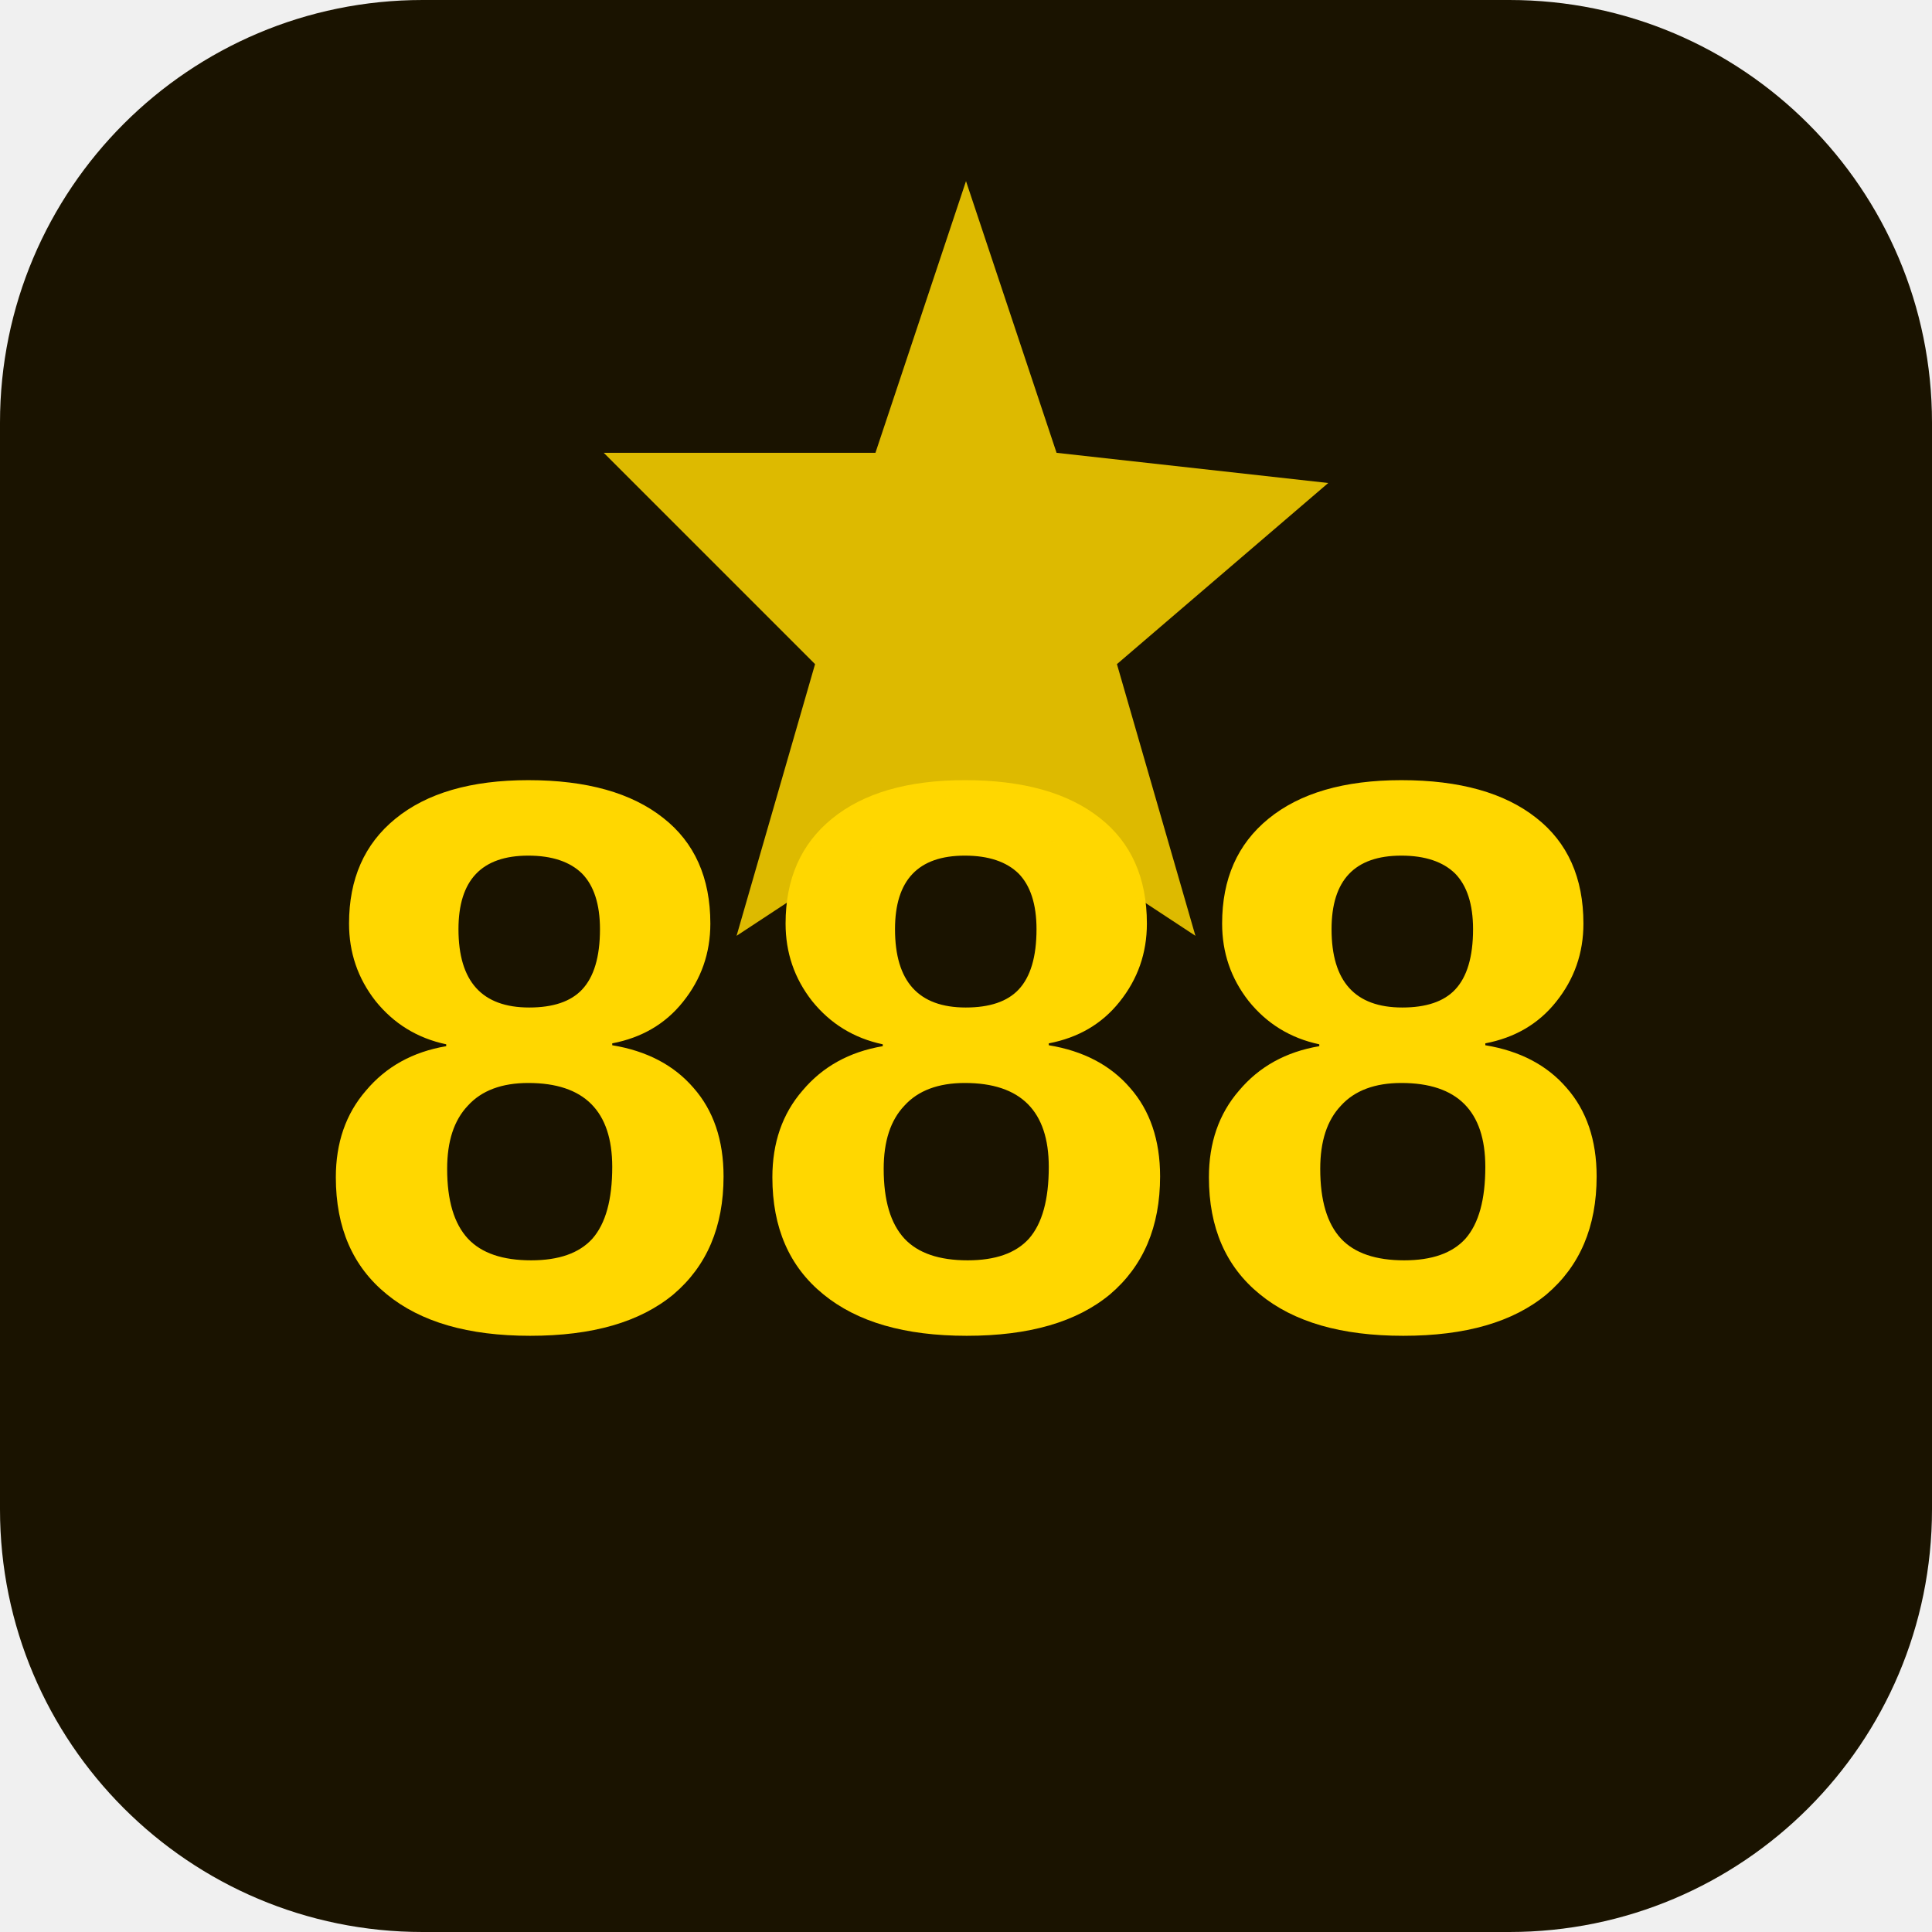
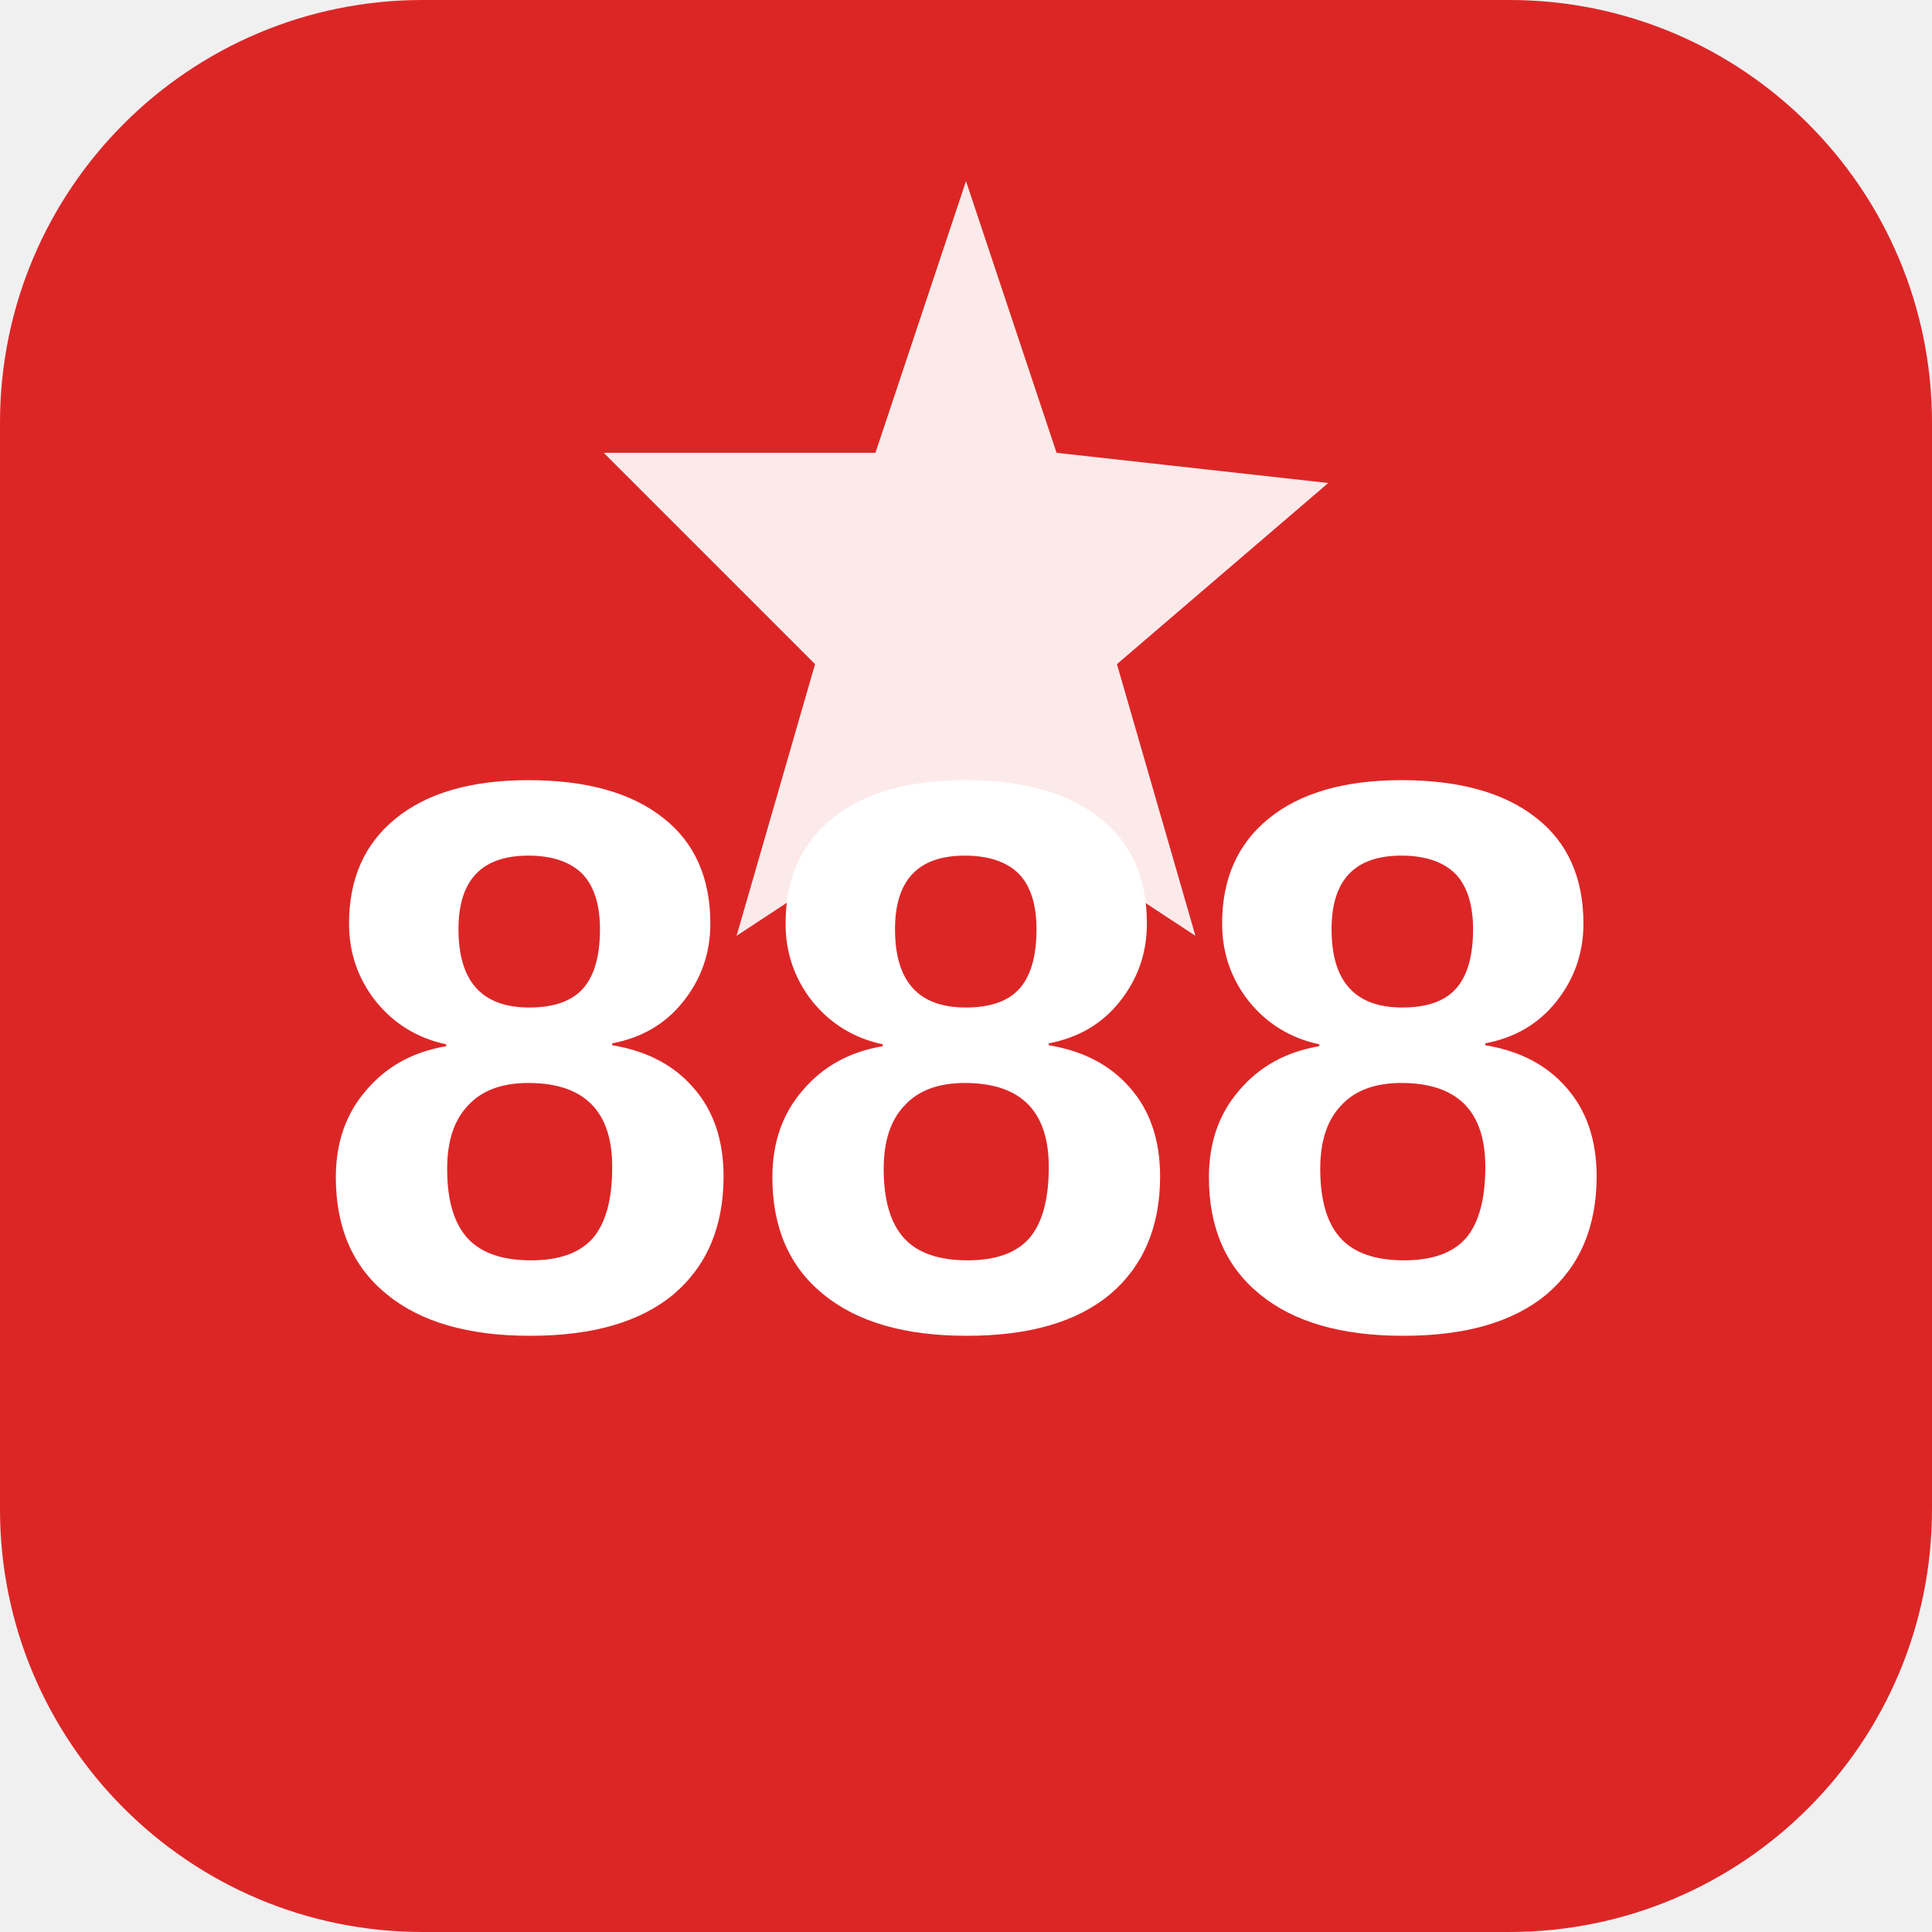
<svg xmlns="http://www.w3.org/2000/svg" viewBox="0 0 32 32" width="32" height="32" role="img" aria-label="888starz">
-   <rect x="0" y="0" width="32" height="32" rx="7" fill="#1A1300" />
-   <text x="16" y="22" text-anchor="middle" font-family="'Bebas Neue', Arial, sans-serif" font-size="13" font-weight="700" fill="#FFD700">888</text>
-   <polygon points="16,3 17.5,7.5 22,8 18.5,11 19.8,15.5 16,13 12.2,15.5 13.5,11 10,7.5 14.5,7.5" fill="#FFD700" opacity="0.85" />
+   <rect x="0" y="0" width="32" height="32" rx="7" fill="#DC2626" />
+   <text x="16" y="22" text-anchor="middle" font-family="'Bebas Neue', Arial, sans-serif" font-size="13" font-weight="700" fill="#FFFFFF">888</text>
+   <polygon points="16,3 17.5,7.5 22,8 18.5,11 19.8,15.5 16,13 12.2,15.5 13.5,11 10,7.5 14.5,7.5" fill="#FFFFFF" opacity="0.9" />
</svg>
